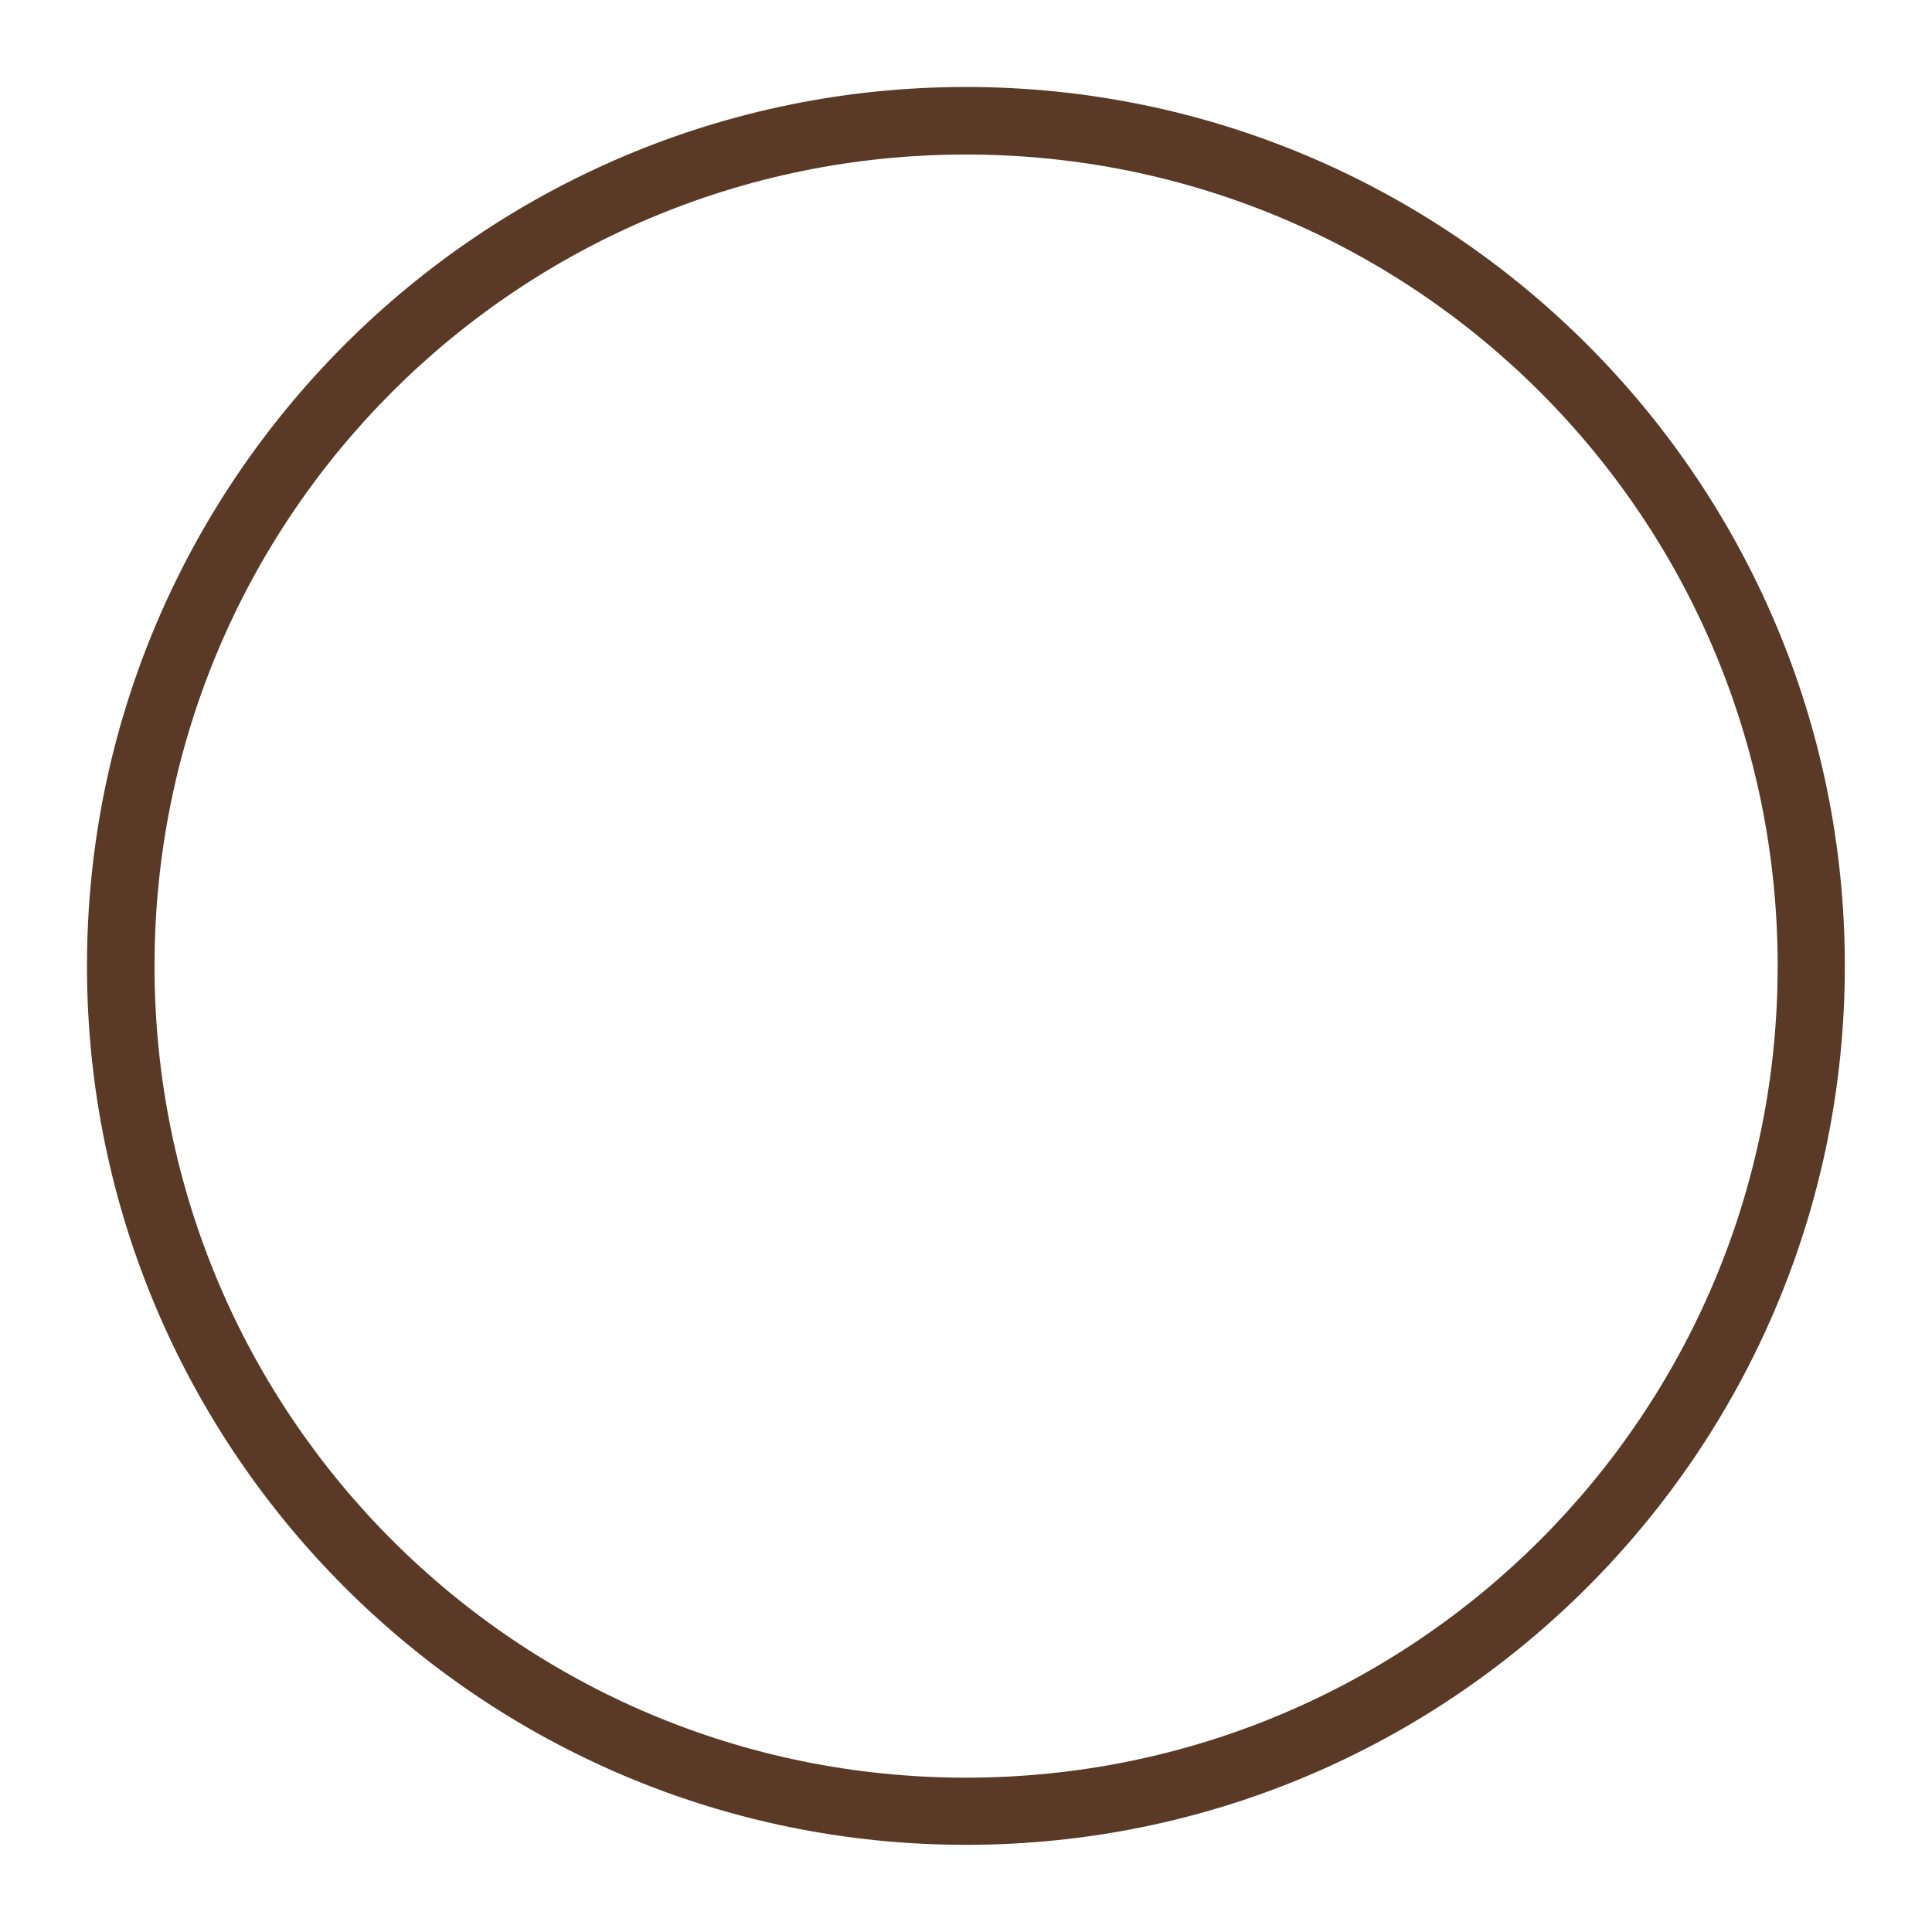
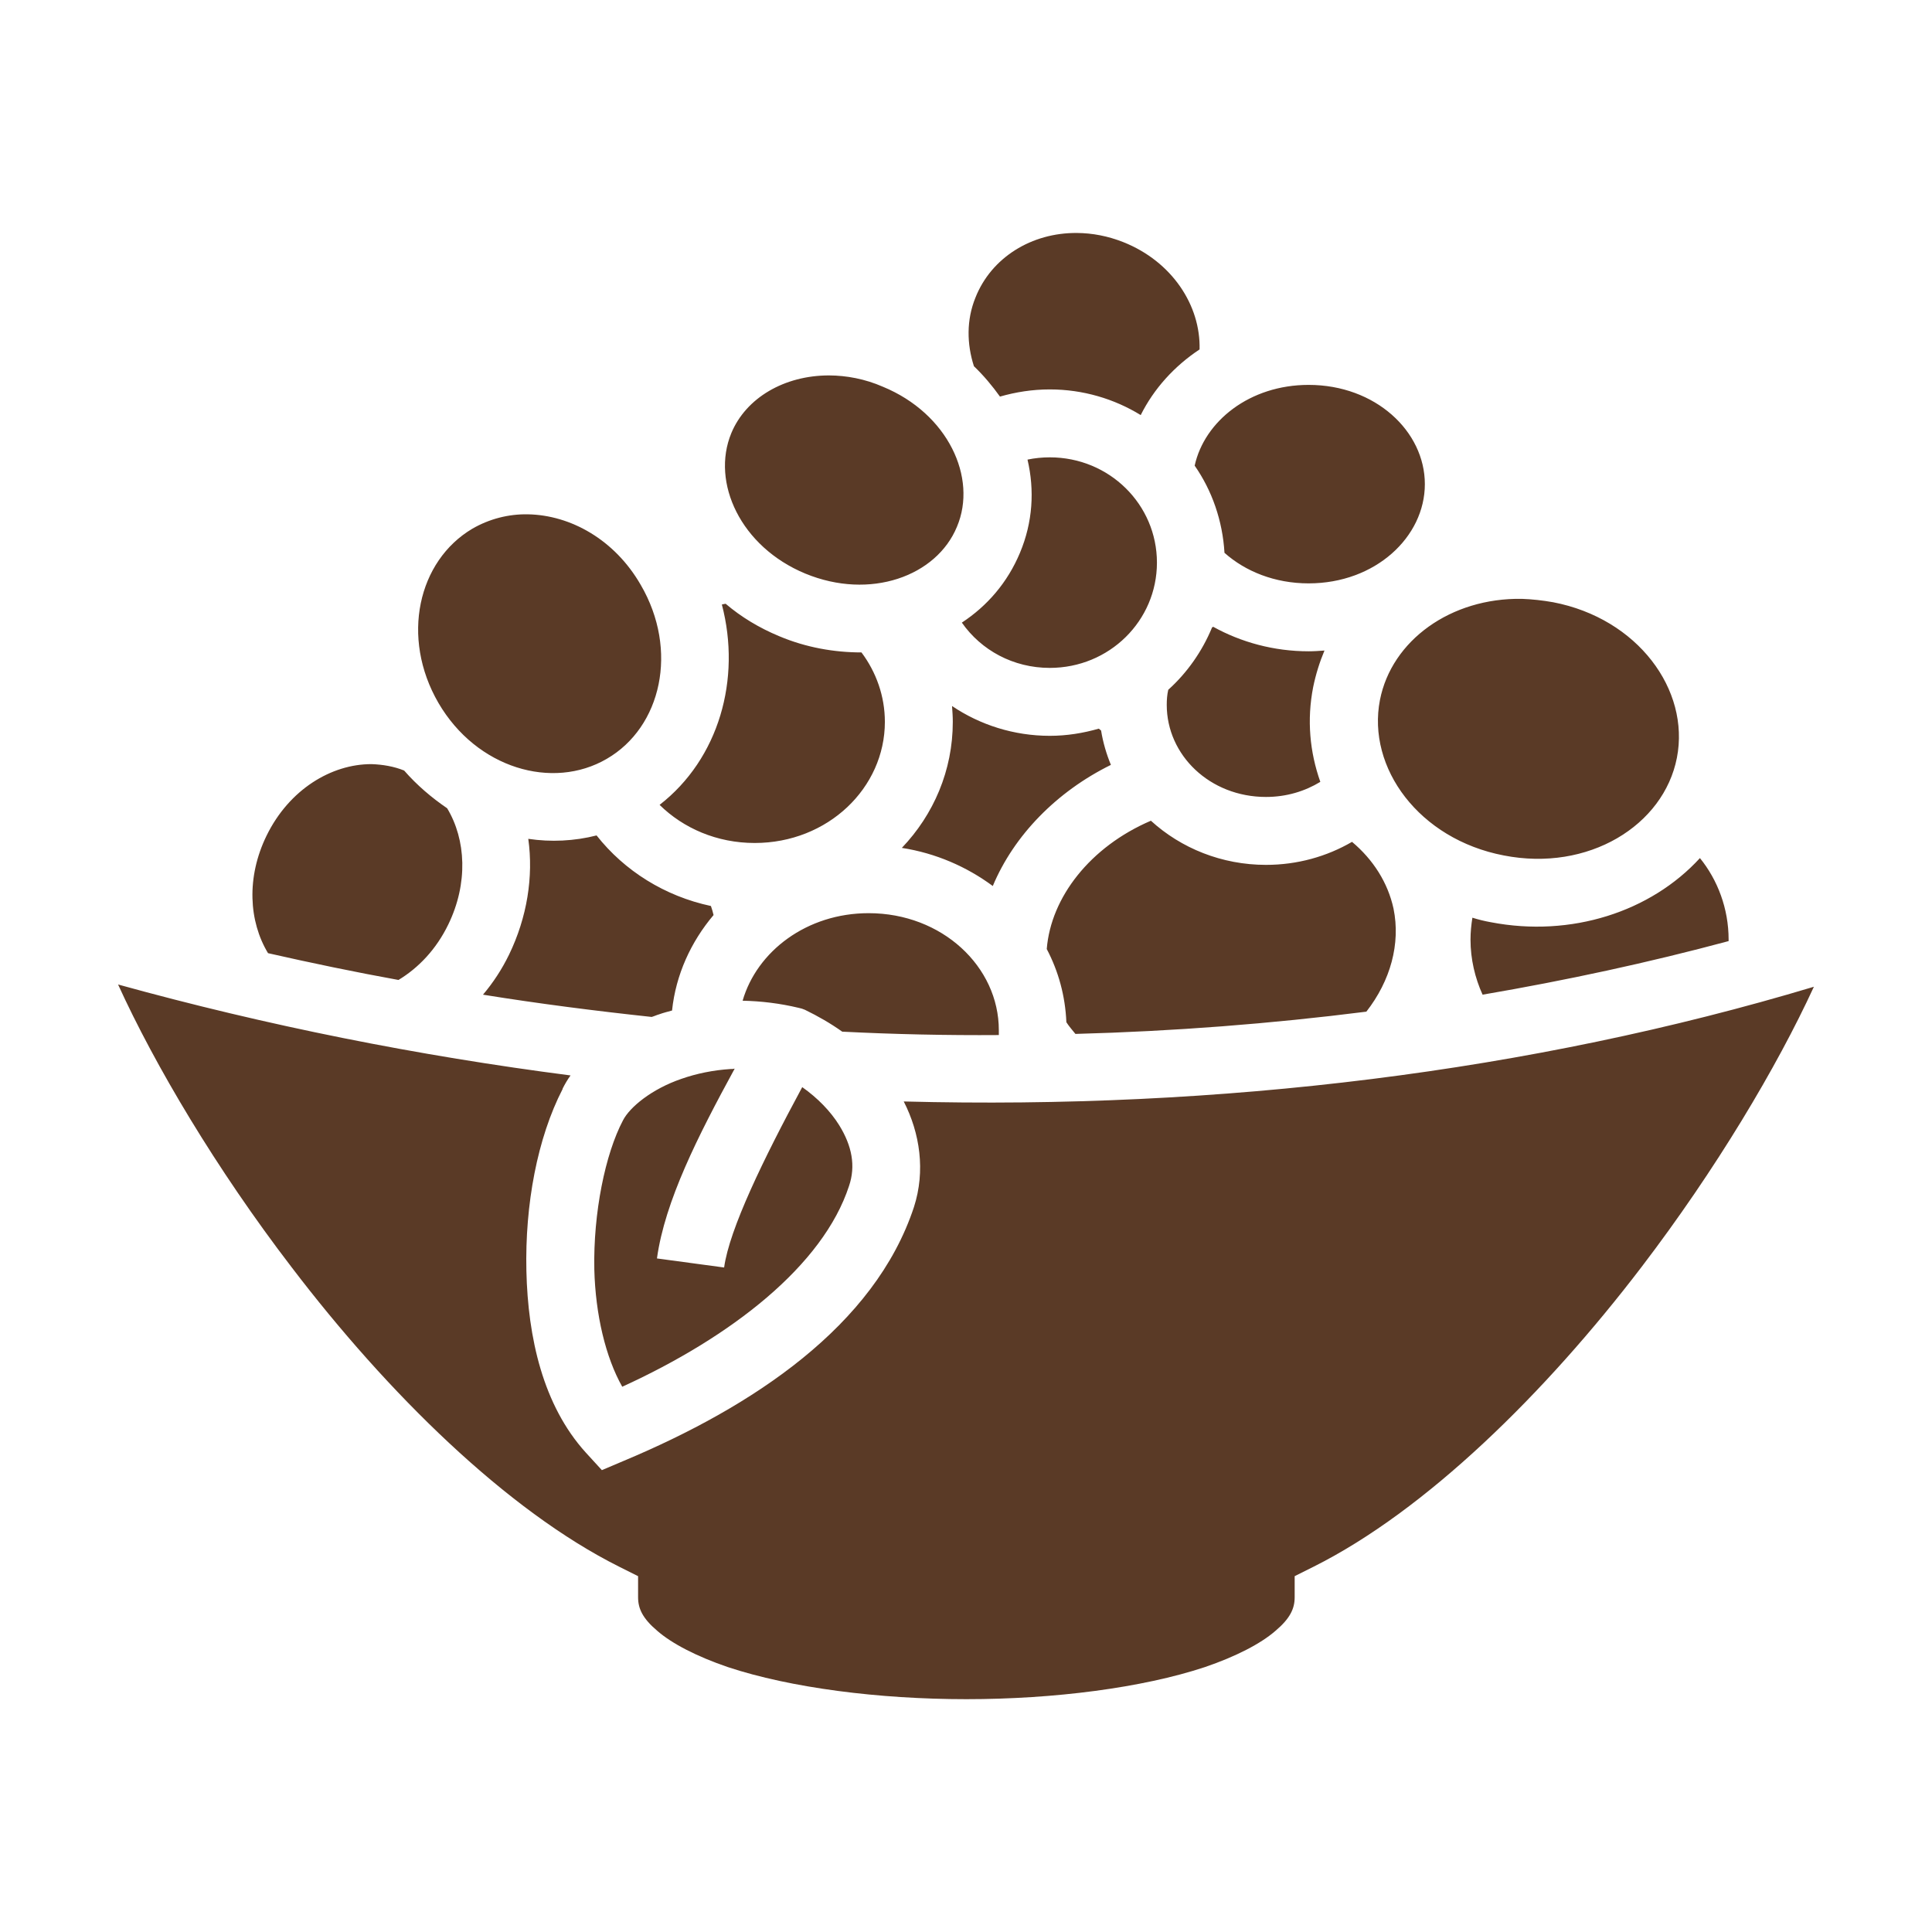
<svg xmlns="http://www.w3.org/2000/svg" width="1em" height="1em" viewBox="0 0 512 512">
-   <path fill="#5A3A26" d="M256 23.05C127.5 23.05 23.05 127.5 23.05 256S127.5 488.9 256 488.9S488.9 384.5 488.9 256S384.5 23.05 256 23.05m0 17.9c118.9 0 215.1 96.15 215.1 215.05S374.9 471.1 256 471.1S40.95 374.9 40.95 256S137.1 40.95 256 40.95" />
+   <path fill="#5A3A26" d="M285.4 61.74c-12-.1-22.7 6.5-26.9 17.14c-2.4 5.9-2.3 12.28-.4 18.17c2.6 2.49 4.9 5.25 6.9 8.05c4.2-1.2 8.6-1.9 13.2-1.9c8.8 0 17.1 2.5 24.1 6.8c3.5-7 8.9-12.96 15.6-17.4c.3-11.66-7.3-23.3-20.2-28.43c-4.1-1.62-8.2-2.4-12.3-2.43m-65.7 37.75c-11.8 0-22 5.91-25.9 15.31c-5.4 13.1 2.5 30.1 19.6 37.2c17.2 7.1 34.8.7 40.2-12.4c5.5-13-2.4-30-19.6-37.1c-4.8-2.1-9.7-2.99-14.3-3.01M346.8 102c-15.6 0-27.6 9.6-30.2 21.4c4.6 6.6 7.4 14.6 7.9 23.1c5.5 4.9 13.3 8.1 22.3 8.1c17.7 0 30.8-12.3 30.8-26.3S364.5 102 346.8 102m-68.6 19.2c-2 0-4 .2-5.9.6c1.9 8.1 1.4 16.6-2 24.7c-3.3 7.9-8.7 14.1-15.4 18.5c5.1 7.3 13.6 12 23.3 12c15.8 0 28.4-12.5 28.4-27.9s-12.6-27.9-28.4-27.9m-138.3 15.1c-5.1-.1-10.2 1.2-14.7 3.8c-14.4 8.5-19.1 28.8-9 46.2c10.1 17.3 30.2 23.2 44.6 14.8c14.5-8.4 19.1-28.8 9-46.1c-6.9-12-18.6-18.5-29.9-18.7m263.4 22.4c-18.8-.3-34.5 11-37.6 26.8c-3.5 18 10.4 36.9 32.8 41.2c22.4 4.4 42.4-7.9 45.9-25.9s-10.4-36.9-32.8-41.2c-2.8-.5-5.6-.8-8.3-.9m-211 1.3c-.4.1-.7.1-1 .2c5.2 19.8-.8 40.9-16.5 53.1c6.3 6.2 15.2 10.1 25.2 10.1c19.4 0 34.5-14.6 34.5-32.1c0-6.8-2.3-13.2-6.2-18.4c-7.2 0-14.7-1.3-21.8-4.3c-5.3-2.2-10.1-5.1-14.2-8.6m129.2 6.1c-.1.1-.2.1-.3.2c-2.6 6.3-6.6 12-11.6 16.5c-.3 1.3-.4 2.6-.4 4c0 13.3 11.4 24.4 26.3 24.4c5.4 0 10.3-1.5 14.4-4c-2.8-7.9-3.6-16.4-1.9-25.1c.7-3.4 1.7-6.6 3-9.7c-1.4.1-2.8.2-4.2.2c-9.2 0-17.9-2.4-25.3-6.5m-69.2 21c.1 1.4.2 2.8.2 4.2c0 12.9-5.1 24.6-13.5 33.4c9 1.4 17.2 5 24.1 10.1c5.6-13.4 16.9-25 31.3-32.1c-1.2-2.9-2.1-6-2.6-9.1c-.2-.2-.4-.3-.6-.5c-4.2 1.2-8.5 1.9-13 1.9c-9.5 0-18.5-2.9-25.9-7.9M98.41 202.5c-10.6 0-21.75 6.7-27.74 18.9c-5.44 11.1-4.72 22.8.36 31.2c11.47 2.6 22.99 5 34.57 7.1c5.3-3.2 10-8.1 13.2-14.7c5.3-10.9 4.7-22.5-.3-30.8c-4.1-2.8-8-6.1-11.4-10c-2.7-1.1-5.7-1.6-8.69-1.7m206.59 15c-16.1 6.9-26.5 20.3-27.6 34c3.1 5.9 4.9 12.4 5.2 19.4c.7 1.1 1.6 2.1 2.4 3.1c26.1-.7 51.8-2.7 77.1-5.9c6.4-8.2 9.1-18 7.2-27.3c-1.5-6.9-5.4-13-11-17.7c-6.7 3.9-14.5 6.1-22.8 6.1c-11.7 0-22.5-4.4-30.5-11.7m-146.9 3.9c-5.9 1.5-12.1 1.8-18.1.9c1.4 10-.3 20.8-5.1 30.7c-1.9 3.9-4.2 7.4-6.9 10.6c14.9 2.4 29.8 4.3 44.7 5.9c.7-.2 1.3-.5 2-.7c1.1-.4 2.3-.7 3.4-1c1-9.5 5-18.2 11-25.3c-.2-.8-.4-1.6-.7-2.4c-12.2-2.6-22.9-9.3-30.3-18.7m292.4 6c-13 14.2-34.1 21.1-55.4 17c-1.7-.3-3.3-.7-4.9-1.2c-.3 1.9-.5 3.8-.5 5.8c0 5.2 1.2 10.2 3.2 14.6c22.2-3.8 44-8.5 65.2-14.2v-.4c0-8.2-2.9-15.8-7.6-21.6M230.2 242c-16.4 0-29.6 10.1-33.4 23.2c4.9.1 9.9.7 14.9 1.9l.8.2l.8.3c3.5 1.7 6.8 3.6 9.9 5.8c13.8.7 27.7 1 41.5.9V273c0-16.8-15-31-34.5-31M31.29 260.9c9.75 21.4 26.04 48.9 45.97 74.9c25.44 33.4 57.04 64.5 86.84 79.4l5 2.5v5.6c0 3 1.2 5.6 5.1 8.9c3.9 3.4 10.5 6.8 18.7 9.6c16.6 5.5 40 8.5 63.2 8.5s46.6-3 63.2-8.5c8.2-2.8 14.8-6.2 18.7-9.6c3.9-3.3 5.1-5.9 5.1-8.9v-5.6l5-2.5c29.8-14.9 61.4-46 86.9-79.4c19.7-25.8 35.9-53 45.7-74.3c-74.9 22.5-157.3 32.6-241.2 30.4c4.3 8.4 5.8 18.4 2.7 28c-10.4 31.5-42.7 52.9-76.8 67.2l-5.9 2.5l-4.3-4.7c-11.3-12.5-15.3-30.4-15.7-48.1c-.4-17.6 2.9-35.2 9.6-48.2v-.1c.6-1.2 1.3-2.4 2.1-3.5c-40.3-5.2-80.53-13.2-119.91-24.1m163.41 22.3c-.4.1-.7.1-1.1.1c-4.6.3-9 1.2-13 2.6c-7.9 2.7-13.7 7.5-15.5 11c-4.7 8.9-7.9 24.5-7.6 39.5c.3 12 3 23.3 7.4 31.1c28.9-13.2 53.2-32.1 60.1-53.2c1.8-5.3.8-10.6-2.6-16.1c-2.3-3.7-5.7-7.2-9.8-10.1c-10.3 19.1-19.3 37.6-20.7 47.8l-17.8-2.4c2.1-15.2 10.9-32.5 20.6-50.3" />
</svg>
